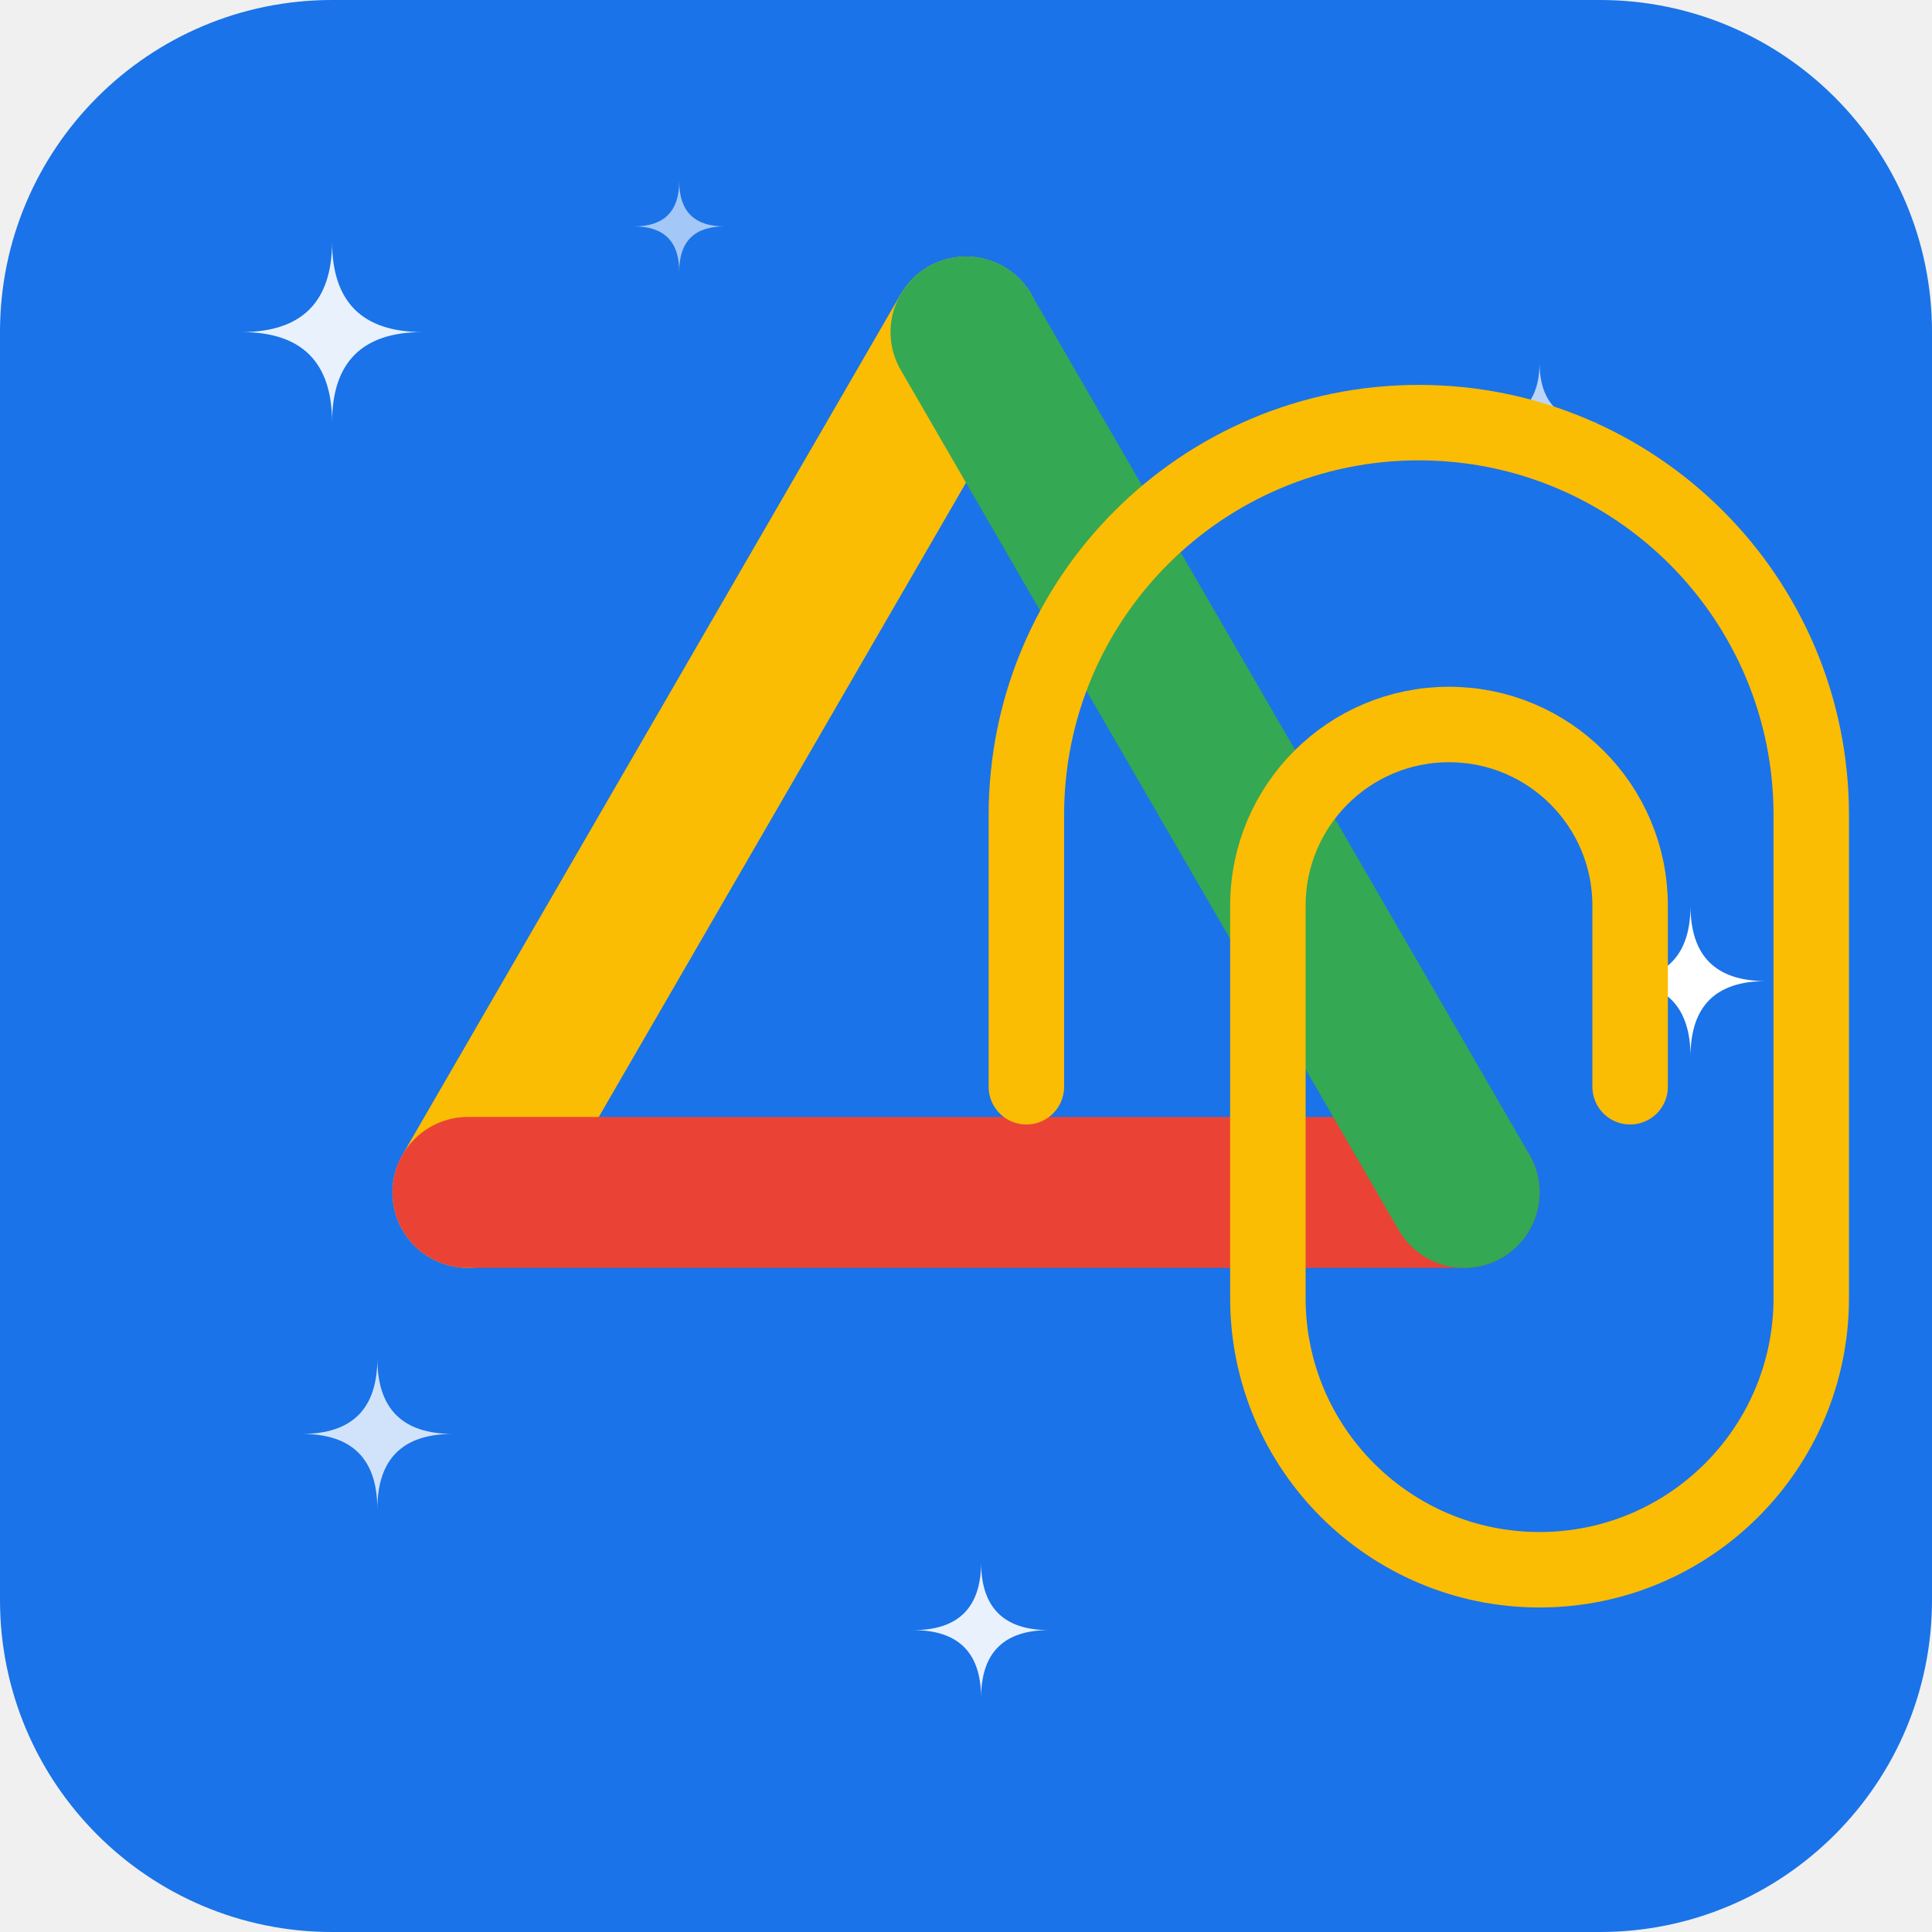
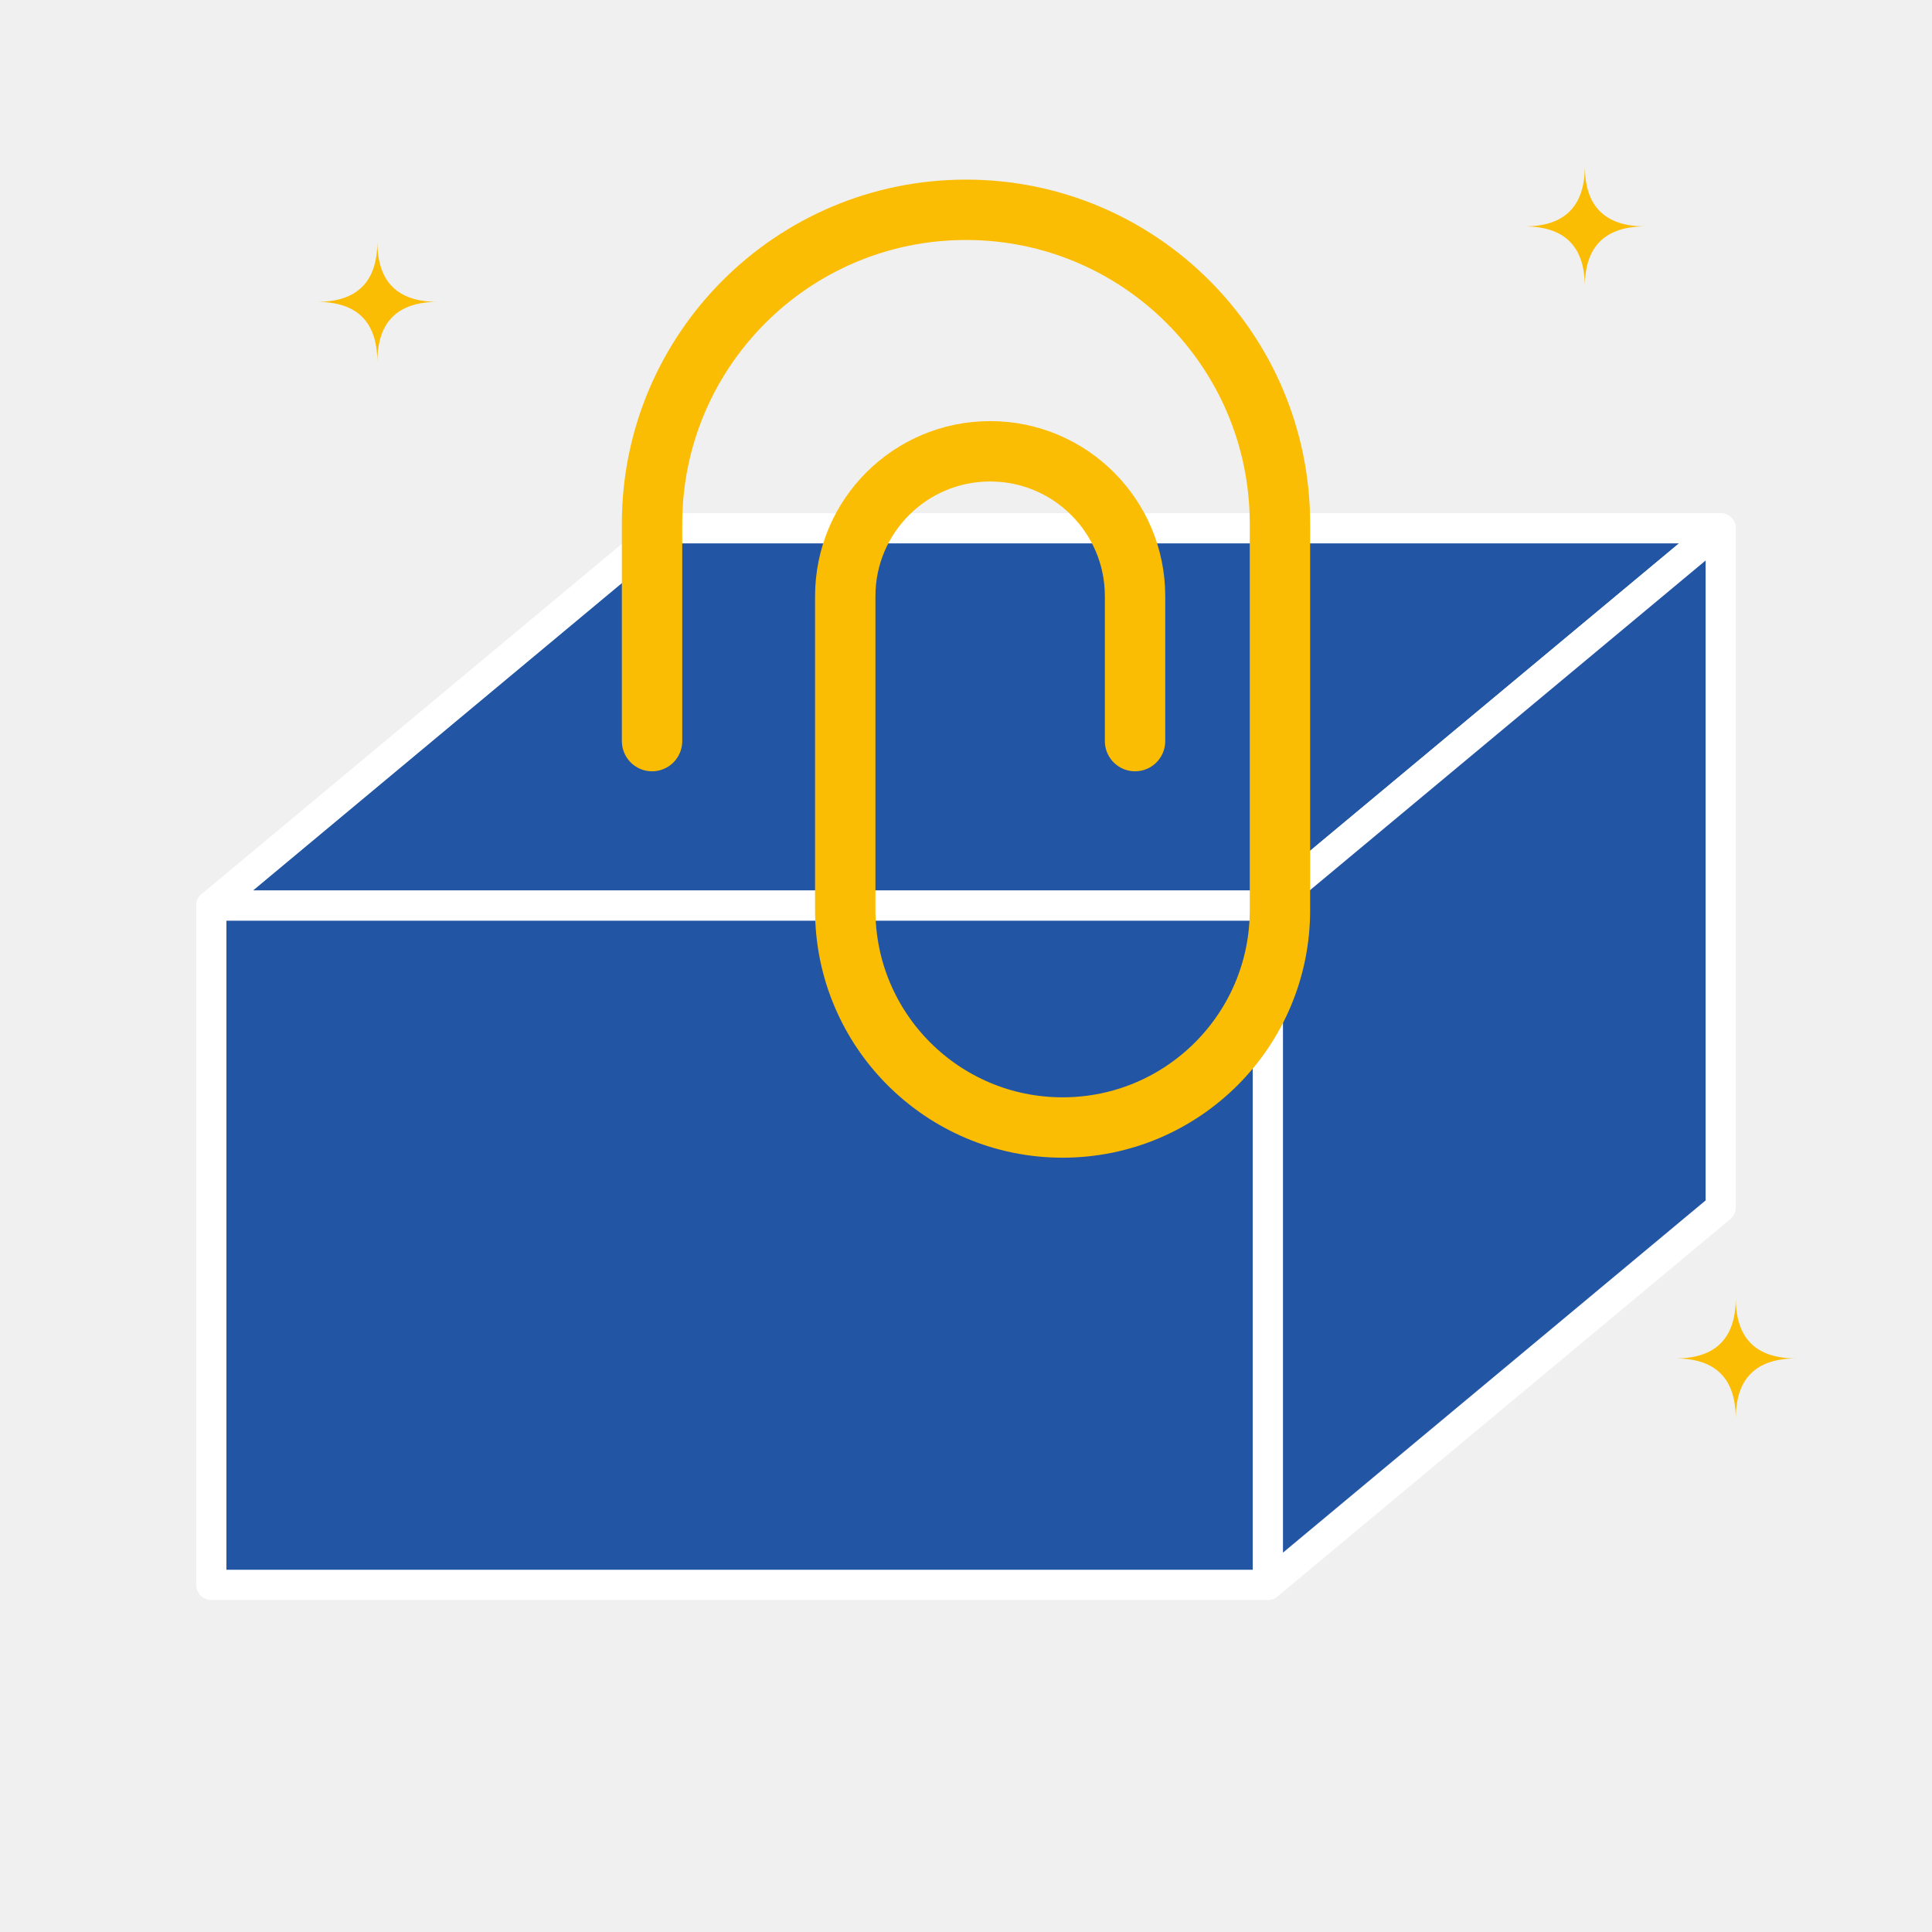
<svg xmlns="http://www.w3.org/2000/svg" viewBox="0 0 128 128" width="128" height="128">
-   <rect x="0" y="0" width="128" height="128" rx="22" fill="#1a73e8" />
-   <path d="M 0,-1 Q 0,0 1,0 Q 0,0 0,1 Q 0,0 -1,0 Q 0,0 0,-1 Z" transform="translate(22, 22) scale(6)" fill="#ffffff" opacity="0.9" />
-   <path d="M 0,-1 Q 0,0 1,0 Q 0,0 0,1 Q 0,0 -1,0 Q 0,0 0,-1 Z" transform="translate(102, 28) scale(4)" fill="#ffffff" opacity="0.7" />
-   <path d="M 0,-1 Q 0,0 1,0 Q 0,0 0,1 Q 0,0 -1,0 Q 0,0 0,-1 Z" transform="translate(25, 95) scale(5)" fill="#ffffff" opacity="0.8" />
-   <path d="M 0,-1 Q 0,0 1,0 Q 0,0 0,1 Q 0,0 -1,0 Q 0,0 0,-1 Z" transform="translate(45, 15) scale(3)" fill="#ffffff" opacity="0.6" />
-   <path d="M 0,-1 Q 0,0 1,0 Q 0,0 0,1 Q 0,0 -1,0 Q 0,0 0,-1 Z" transform="translate(65, 108) scale(4.5)" fill="#ffffff" opacity="0.9" />
-   <path d="M 0,-1 Q 0,0 1,0 Q 0,0 0,1 Q 0,0 -1,0 Q 0,0 0,-1 Z" transform="translate(112, 65) scale(5)" fill="#ffffff" opacity="1.0" />
-   <g stroke-width="10" stroke-linecap="round" stroke-linejoin="round" fill="none">
-     <path d="M 64,22 L 31,79" stroke="#fbbc04" />
-     <path d="M 31,79 L 97,79" stroke="#ea4335" />
-     <path d="M 97,79 L 64,22" stroke="#34a853" />
+   <polygon points="14,60 44,35 114,35 84,60" fill="#2255A4" stroke="#ffffff" stroke-width="2" stroke-linejoin="round" />
+   <polygon points="14,60 84,60 84,105 14,105" fill="#2255A4" stroke="#ffffff" stroke-width="2" stroke-linejoin="round" />
+   <polygon points="84,60 114,35 114,80 84,105" fill="#2255A4" stroke="#ffffff" stroke-width="2" stroke-linejoin="round" />
+   <g transform="translate(64, 47.5) scale(0.8)" stroke="#FBBC04" stroke-width="5" fill="none" stroke-linecap="round">
+     <path d="M 14,2 L 14,-10 A 12,12 0 0,0 -10,-10 L -10,16 A 18,18 0 0,0 26,16 L 26,-16 A 26,26 0 0,0 -26,-16 L -26,2" />
  </g>
-   <g transform="translate(64, 72) rotate(0)" stroke="#fbbc04" stroke-width="5" fill="none" stroke-linecap="round">
-     <path d="M 44,0 L 44,-12 A 12,12 0 0,0 20,-12              L 20,14 A 18,18 0 0,0 56,14 L 56,-18              A 26,26 0 0,0 4,-18 L 4,0" />
-   </g>
+   <path d="M 0,-1 Q 0,0 1,0 Q 0,0 0,1 Q 0,0 -1,0 Q 0,0 0,-1 Z" transform="translate(25, 20) scale(4)" fill="#FBBC04" />
+   <path d="M 0,-1 Q 0,0 1,0 Q 0,0 0,1 Q 0,0 -1,0 Q 0,0 0,-1 Z" transform="translate(105, 15) scale(4)" fill="#FBBC04" />
+   <path d="M 0,-1 Q 0,0 1,0 Q 0,0 0,1 Q 0,0 -1,0 Q 0,0 0,-1 Z" transform="translate(115, 90) scale(4)" fill="#FBBC04" />
</svg>
